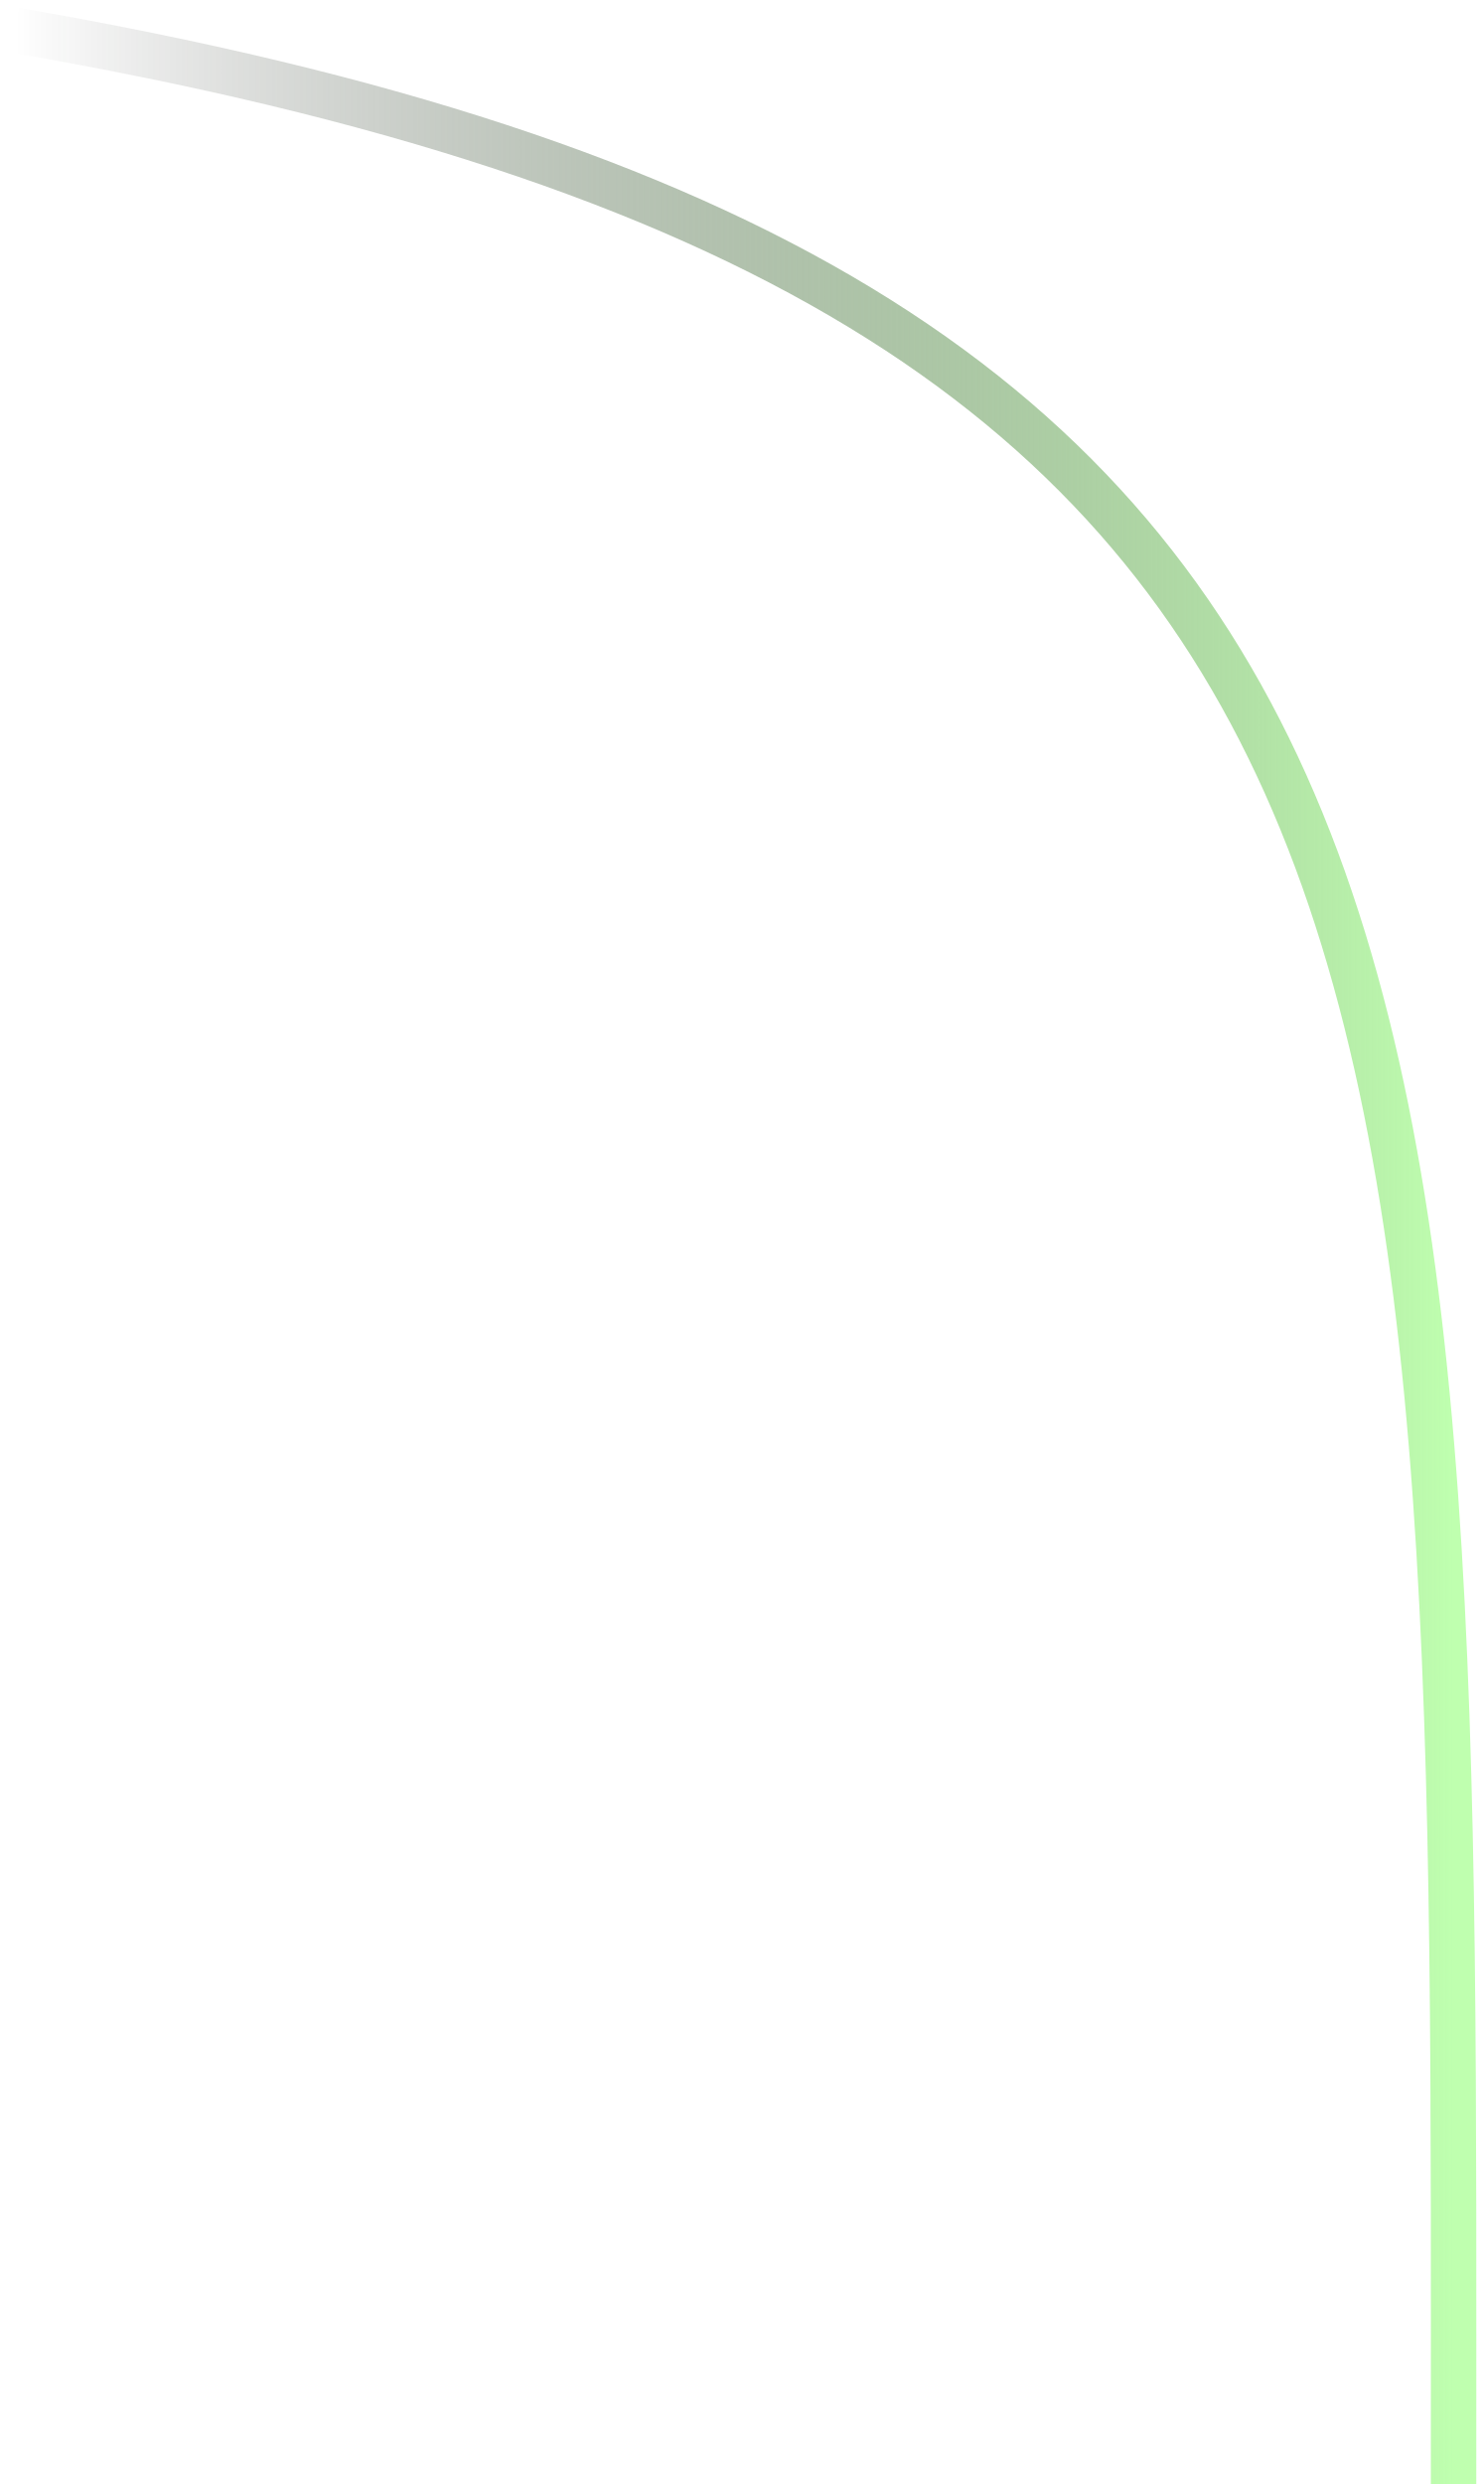
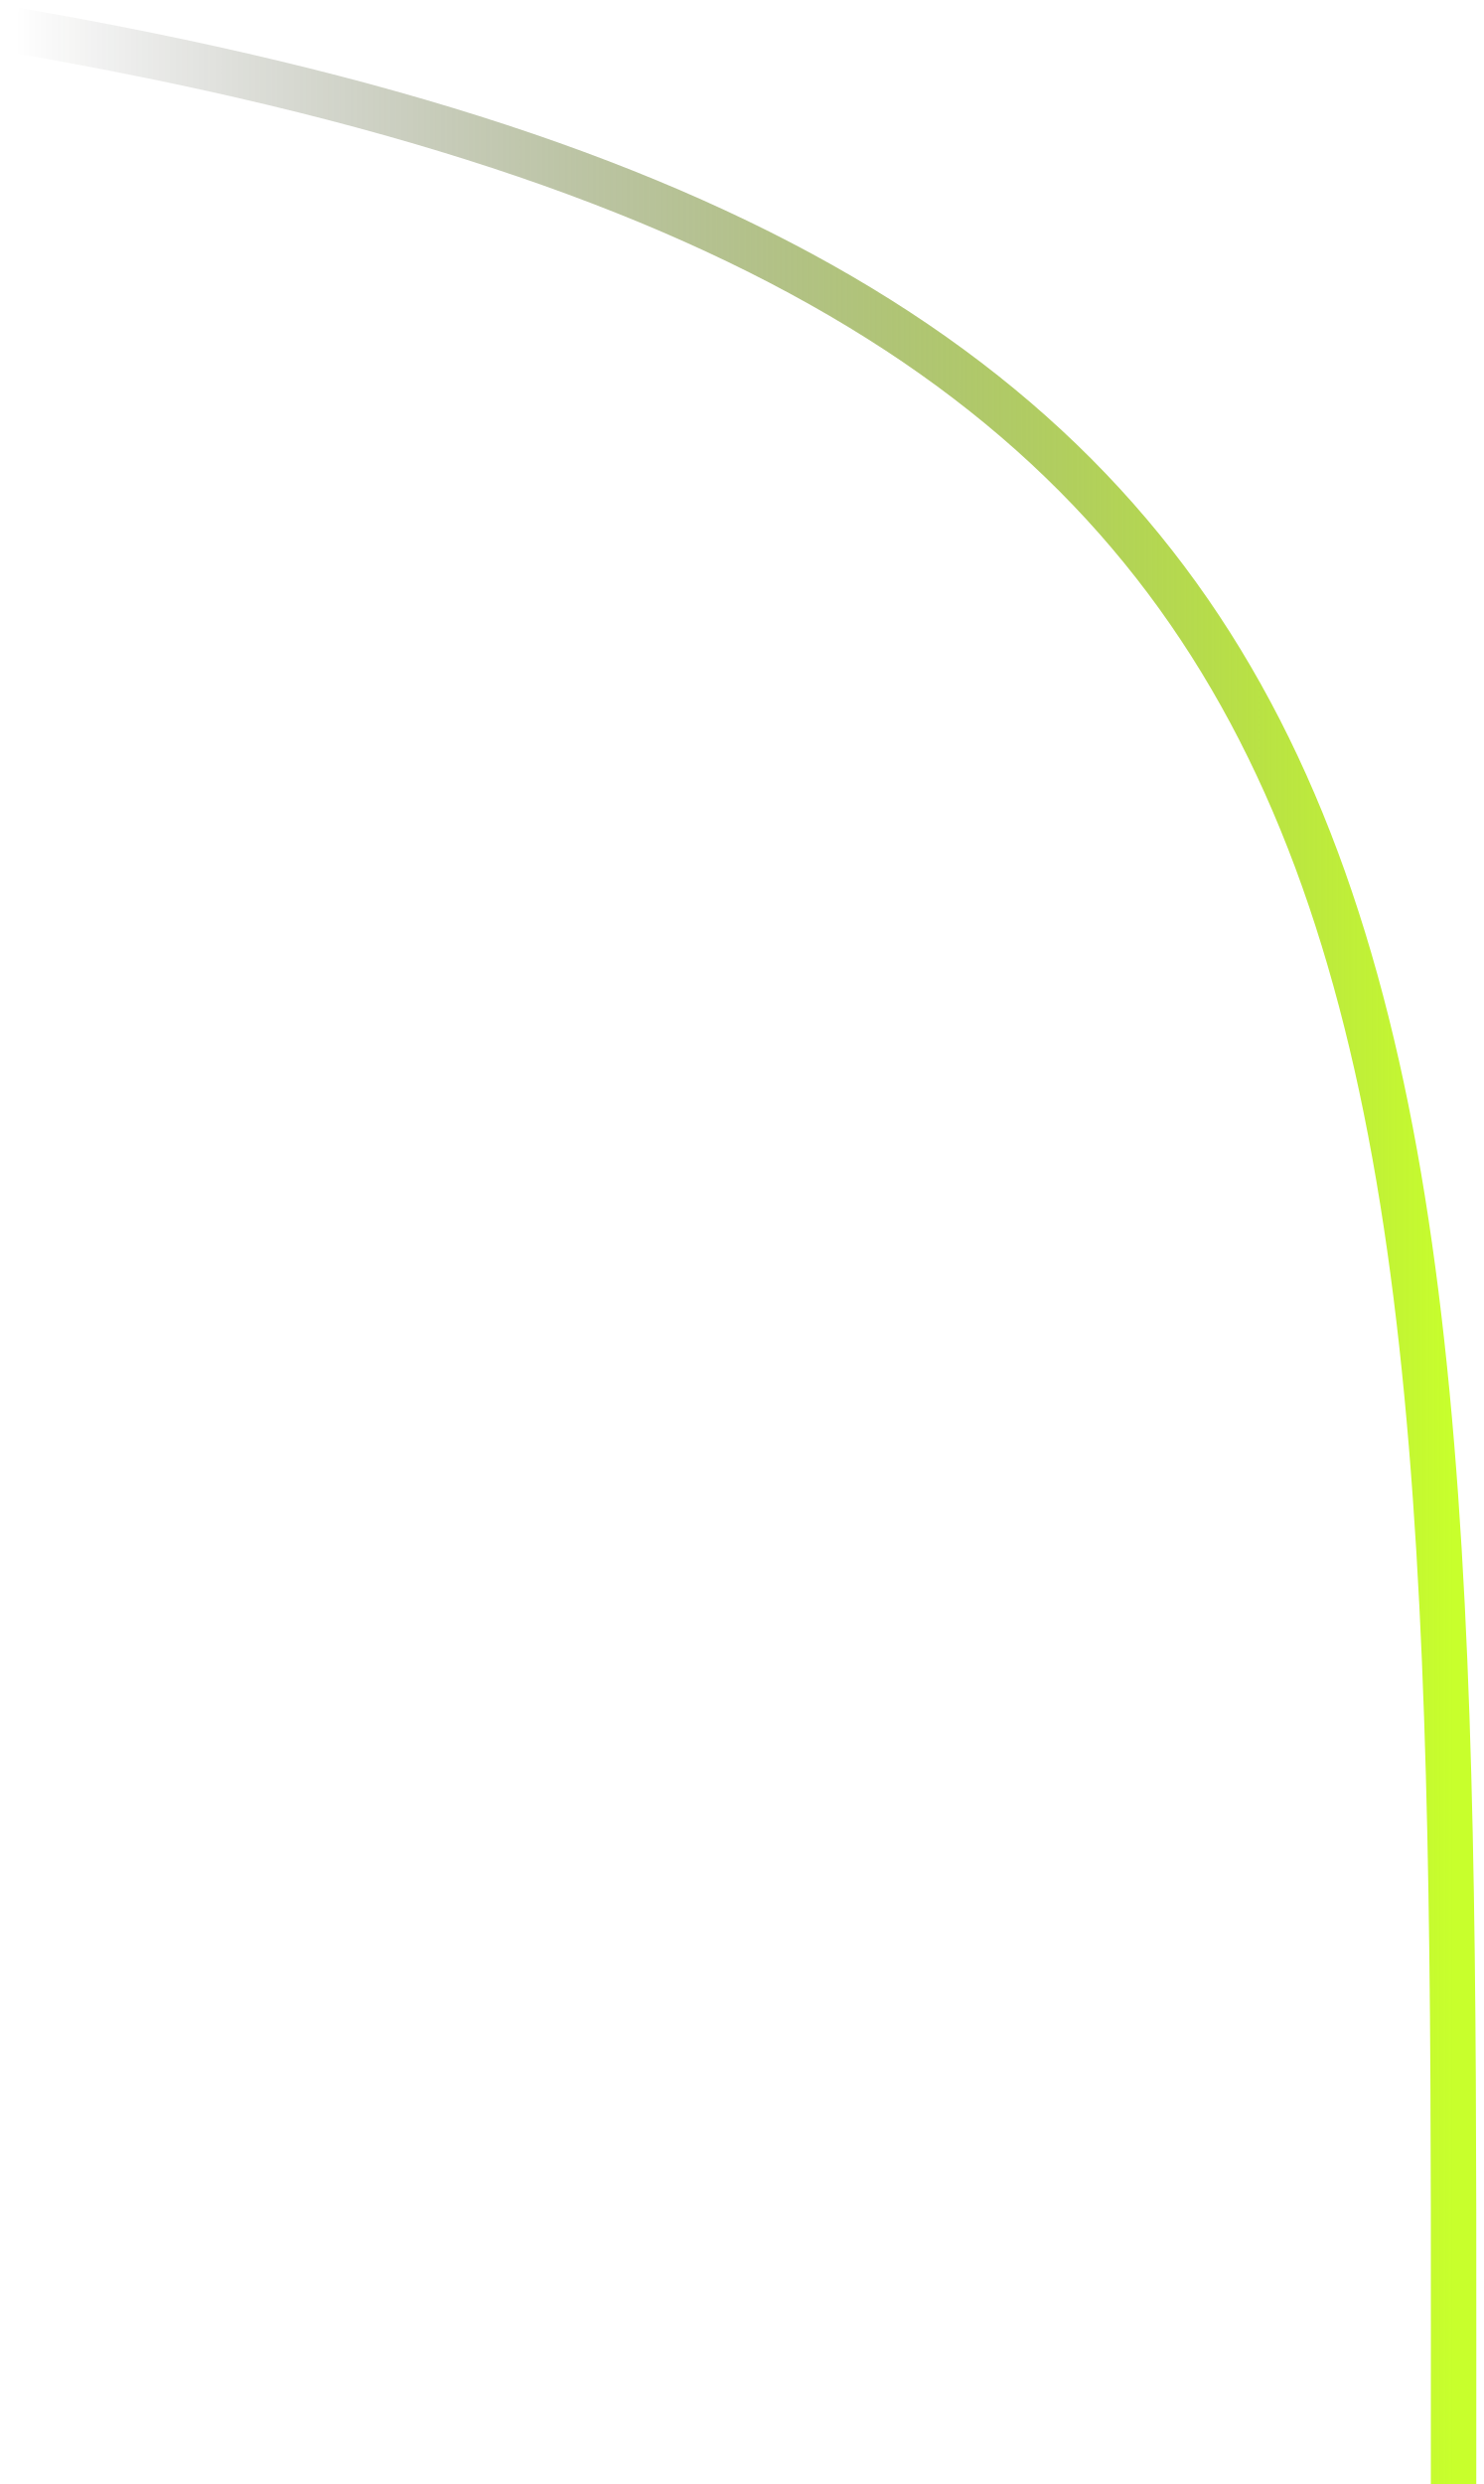
<svg xmlns="http://www.w3.org/2000/svg" width="98" height="164" viewBox="0 0 98 164" fill="none">
  <path d="M1 2C98.083 18.723 95.996 64.001 95.996 164" stroke="url(#paint0_linear_270_216)" stroke-width="3" />
  <defs>
    <linearGradient id="paint0_linear_270_216" x1="96" y1="83" x2="1" y2="83" gradientUnits="userSpaceOnUse">
-       <stop stop-color="#BFFFAF" />
+       <stop stop-color="#C8FF2C" />
      <stop offset="1" stop-color="#080808" stop-opacity="0" />
    </linearGradient>
  </defs>
</svg>
